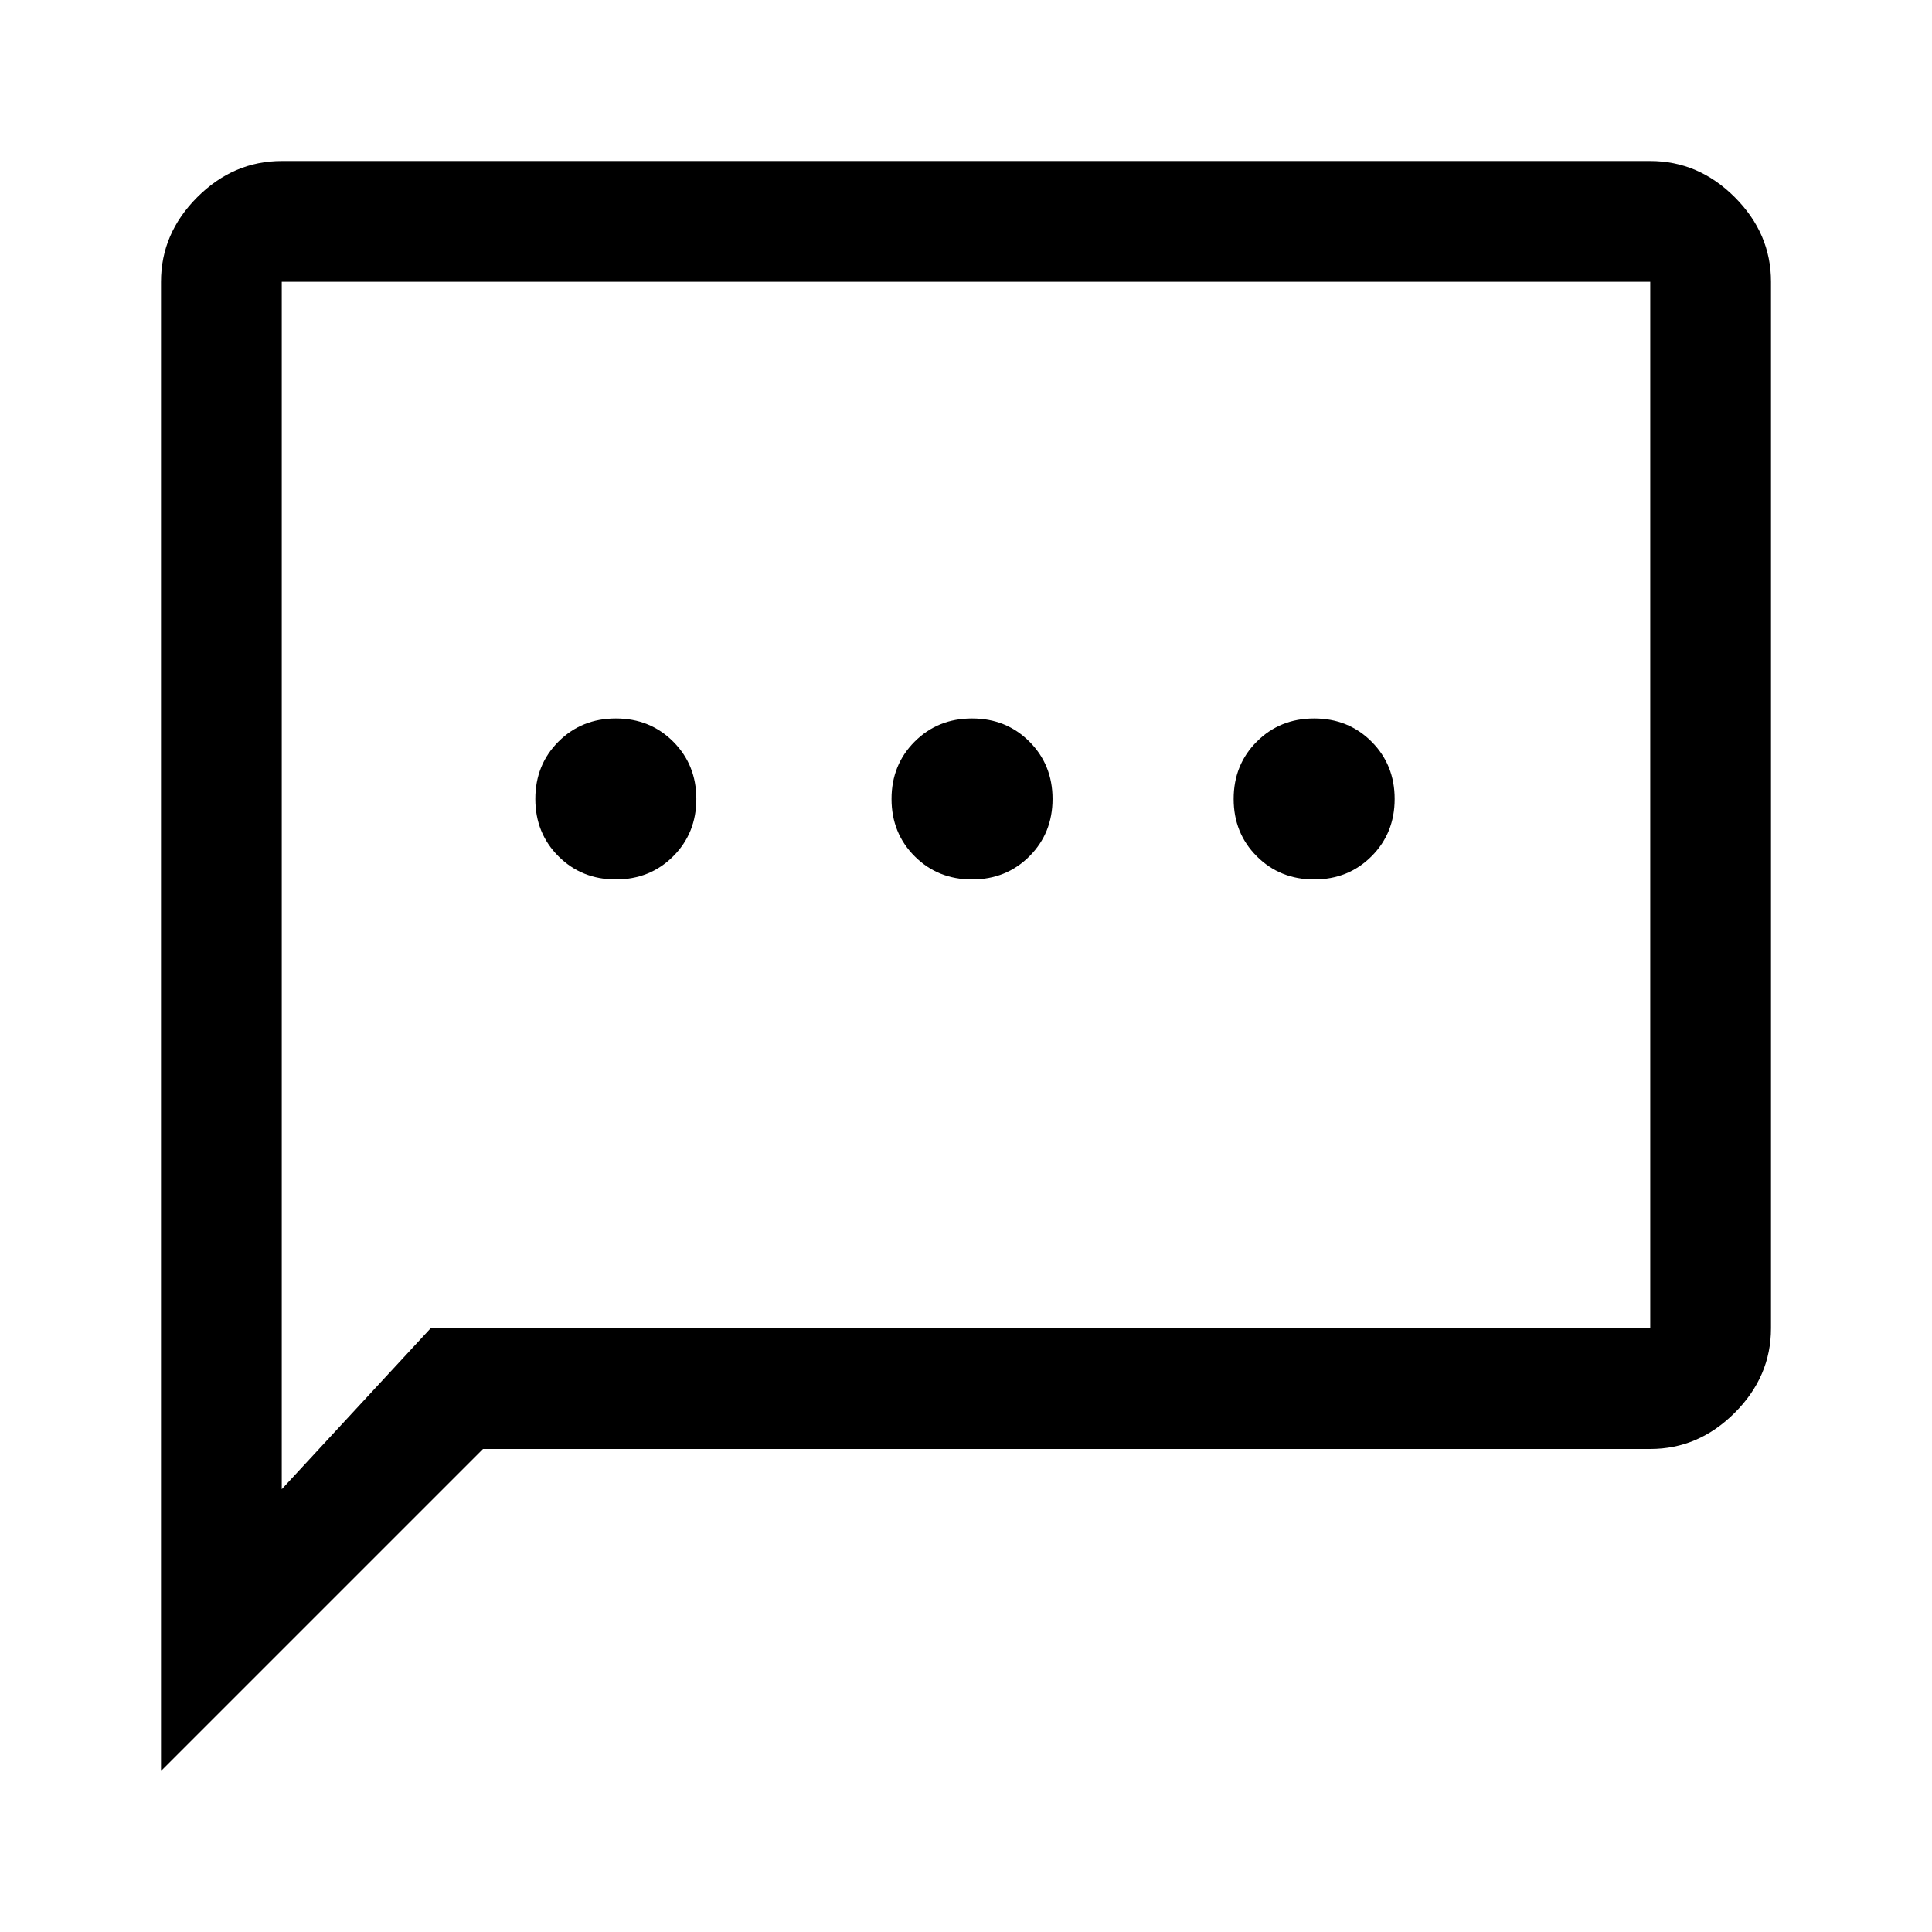
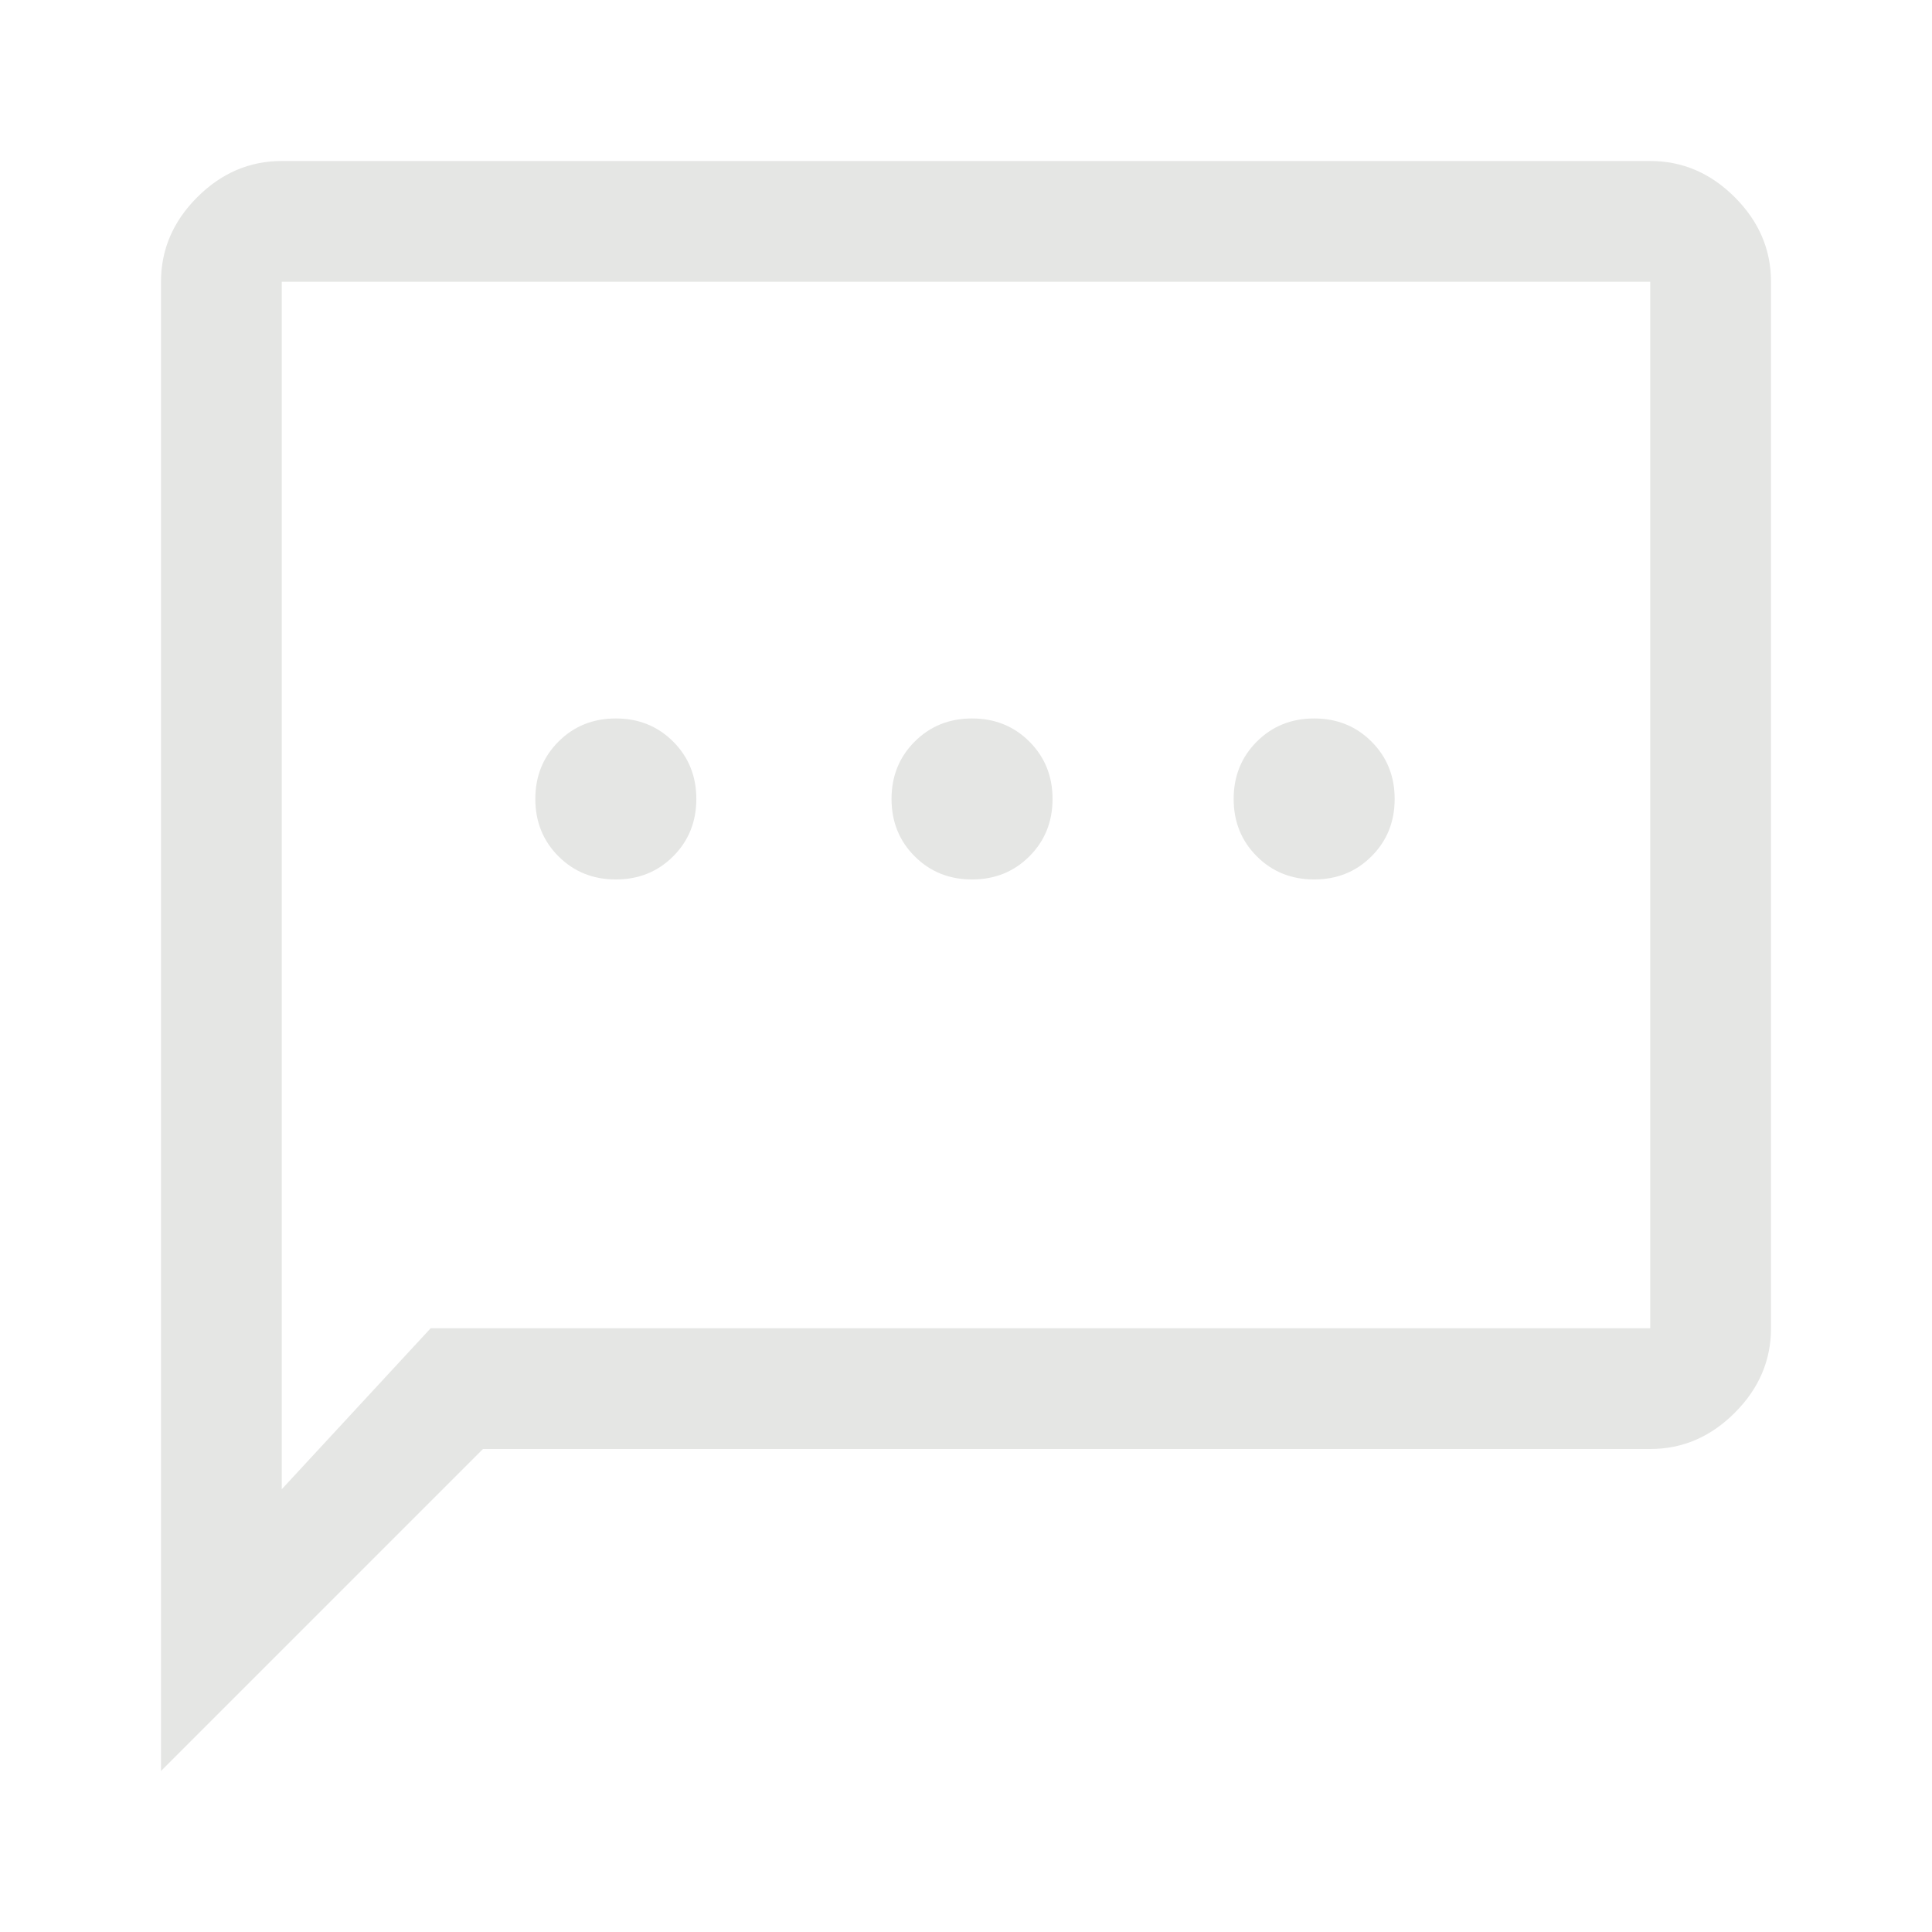
<svg xmlns="http://www.w3.org/2000/svg" height="48" viewBox="0 -960 960 960" width="48">
-   <path d="M306-523q17 0 28.5-11.5T346-563q0-17-11.5-28.5T306-603q-17 0-28.5 11.5T266-563q0 17 11.5 28.5T306-523Zm177 0q17 0 28.5-11.5T523-563q0-17-11.5-28.5T483-603q-17 0-28.5 11.5T443-563q0 17 11.5 28.5T483-523Zm170 0q17 0 28.5-11.5T693-563q0-17-11.5-28.5T653-603q-17 0-28.5 11.5T613-563q0 17 11.5 28.5T653-523ZM80-80v-740q0-24 18-42t42-18h680q24 0 42 18t18 42v520q0 24-18 42t-42 18H240L80-80Zm134-220h606v-520H140v600l74-80Zm-74 0v-520 520Z" />
+   <path style="fill:#e5e6e4;" d="M306-523q17 0 28.5-11.5T346-563q0-17-11.5-28.5T306-603q-17 0-28.5 11.5T266-563q0 17 11.5 28.5T306-523Zm177 0q17 0 28.5-11.5T523-563q0-17-11.5-28.5T483-603q-17 0-28.5 11.5T443-563q0 17 11.5 28.5T483-523Zm170 0q17 0 28.5-11.5T693-563q0-17-11.5-28.5T653-603q-17 0-28.5 11.5T613-563q0 17 11.5 28.5T653-523ZM80-80v-740q0-24 18-42t42-18h680q24 0 42 18t18 42v520q0 24-18 42t-42 18H240L80-80Zm134-220h606v-520H140v600l74-80Zm-74 0v-520 520Z" />
</svg>
